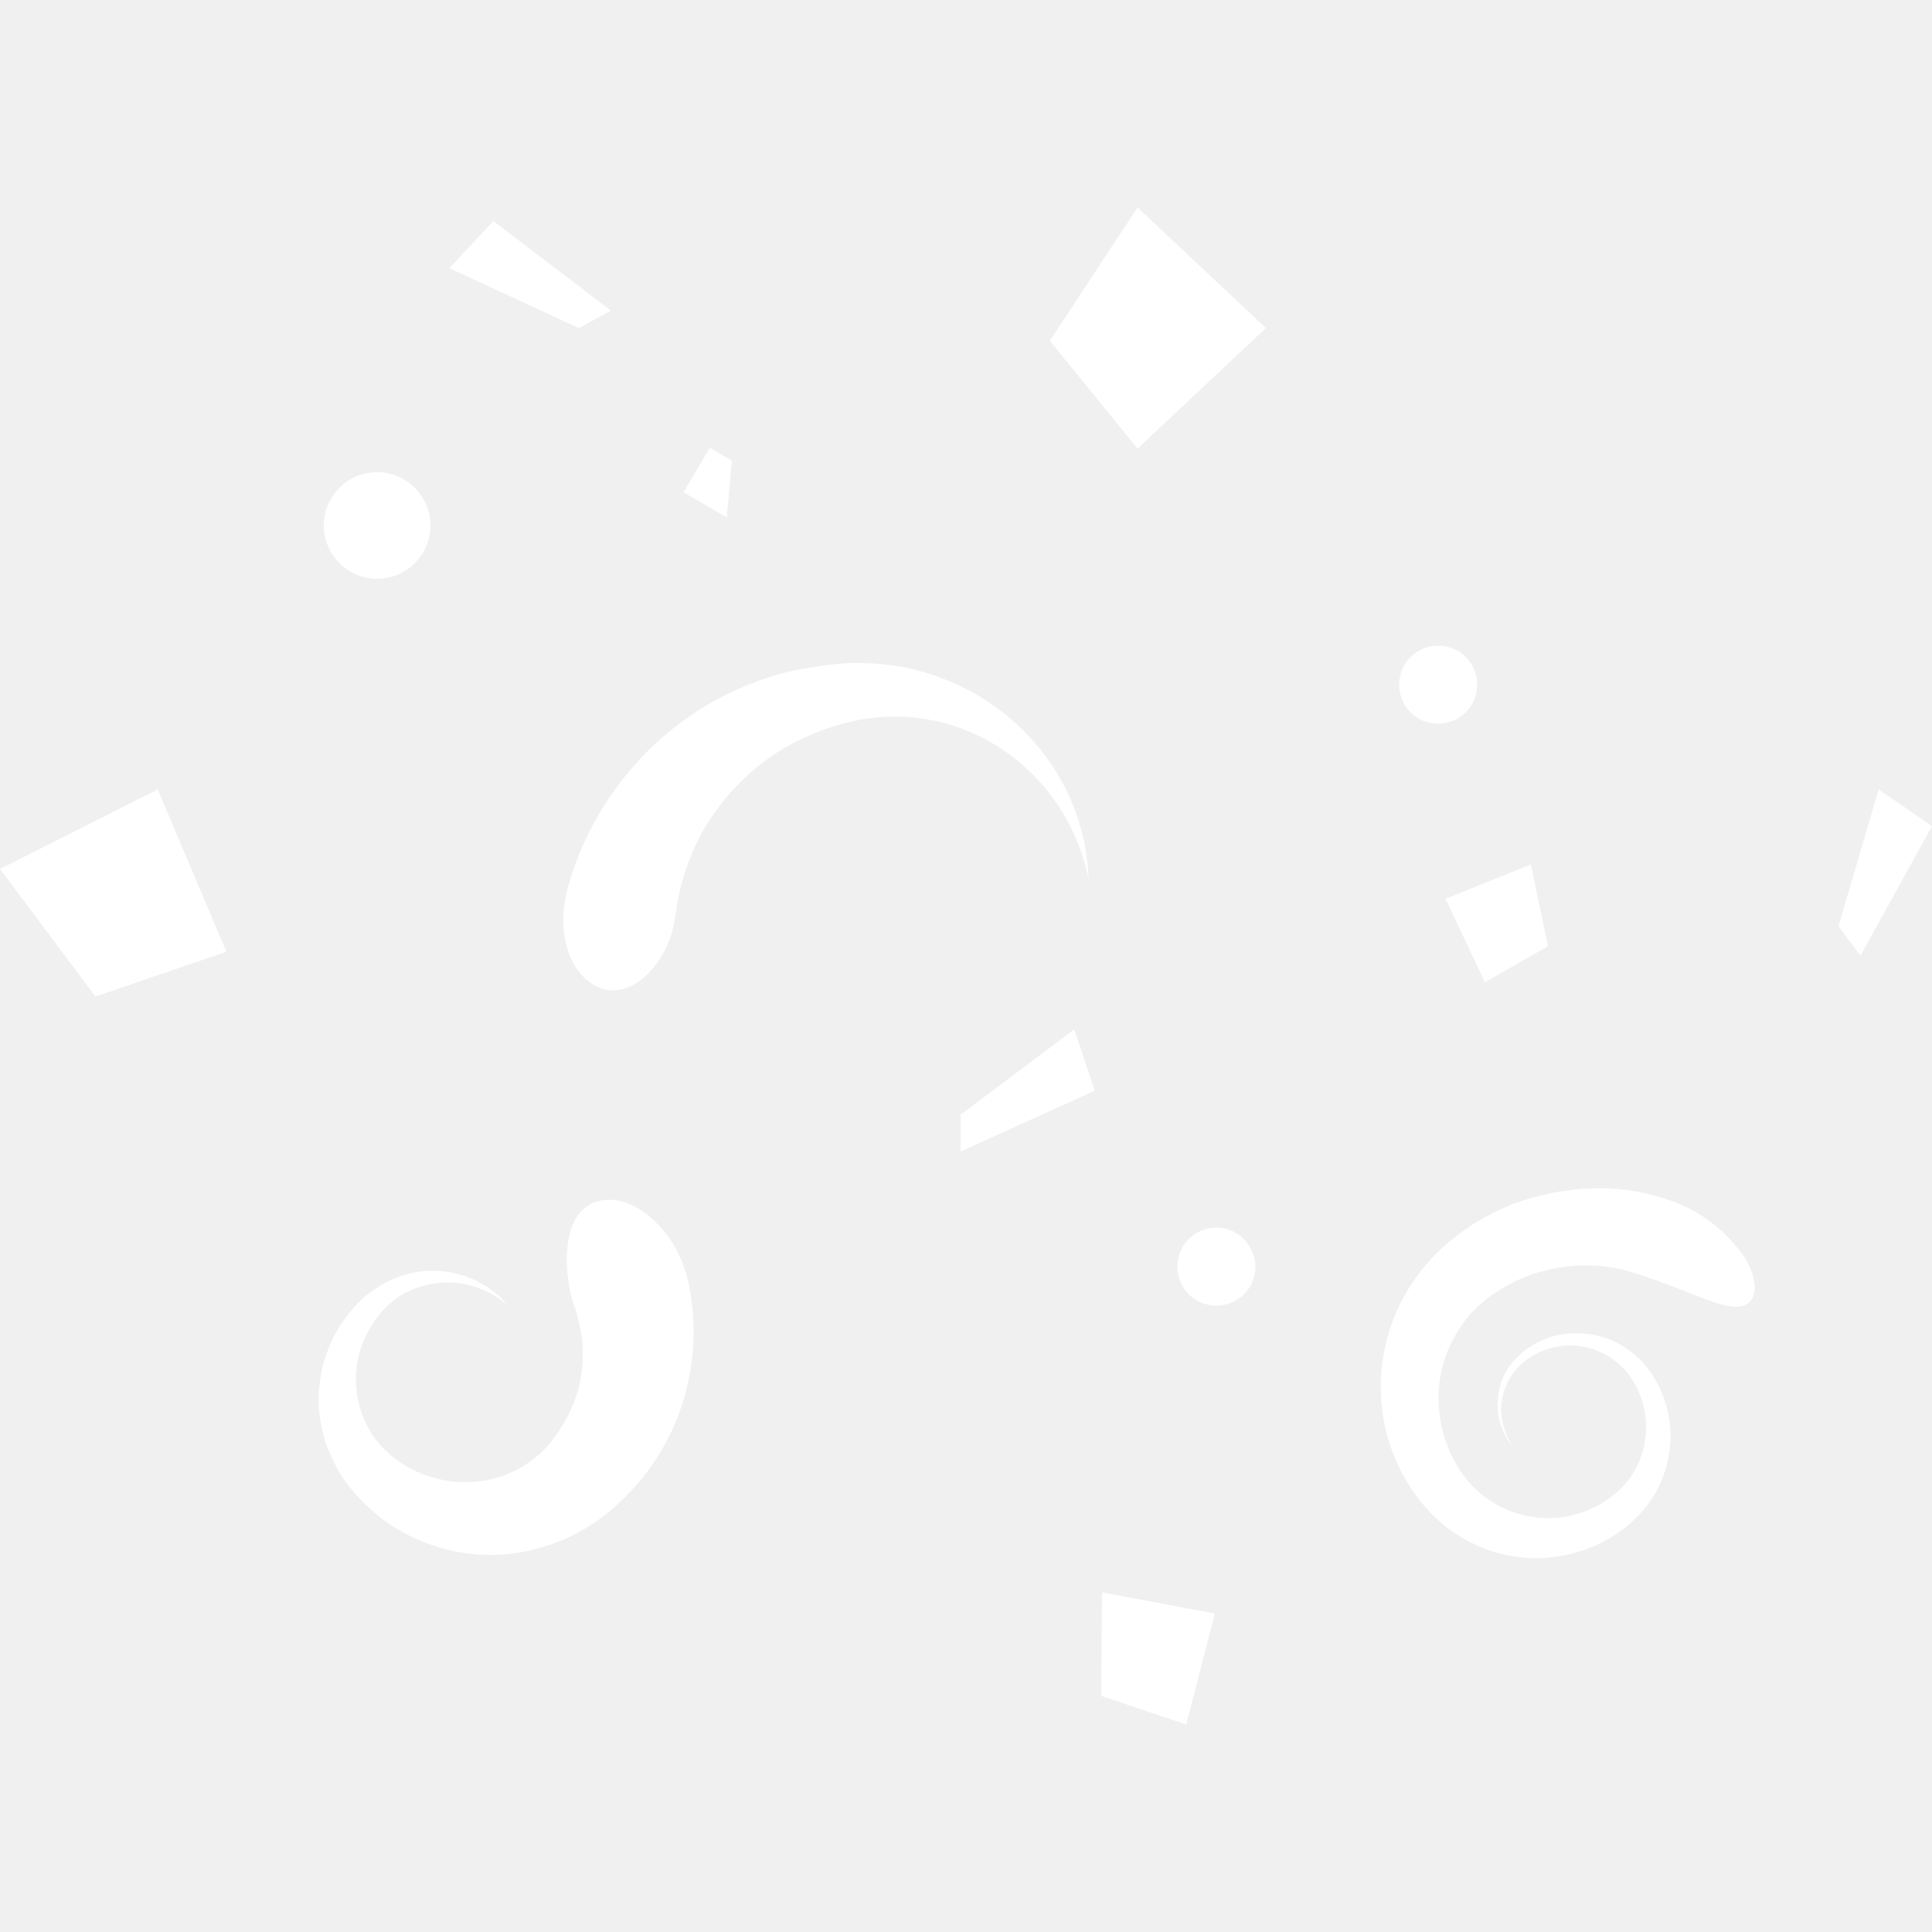
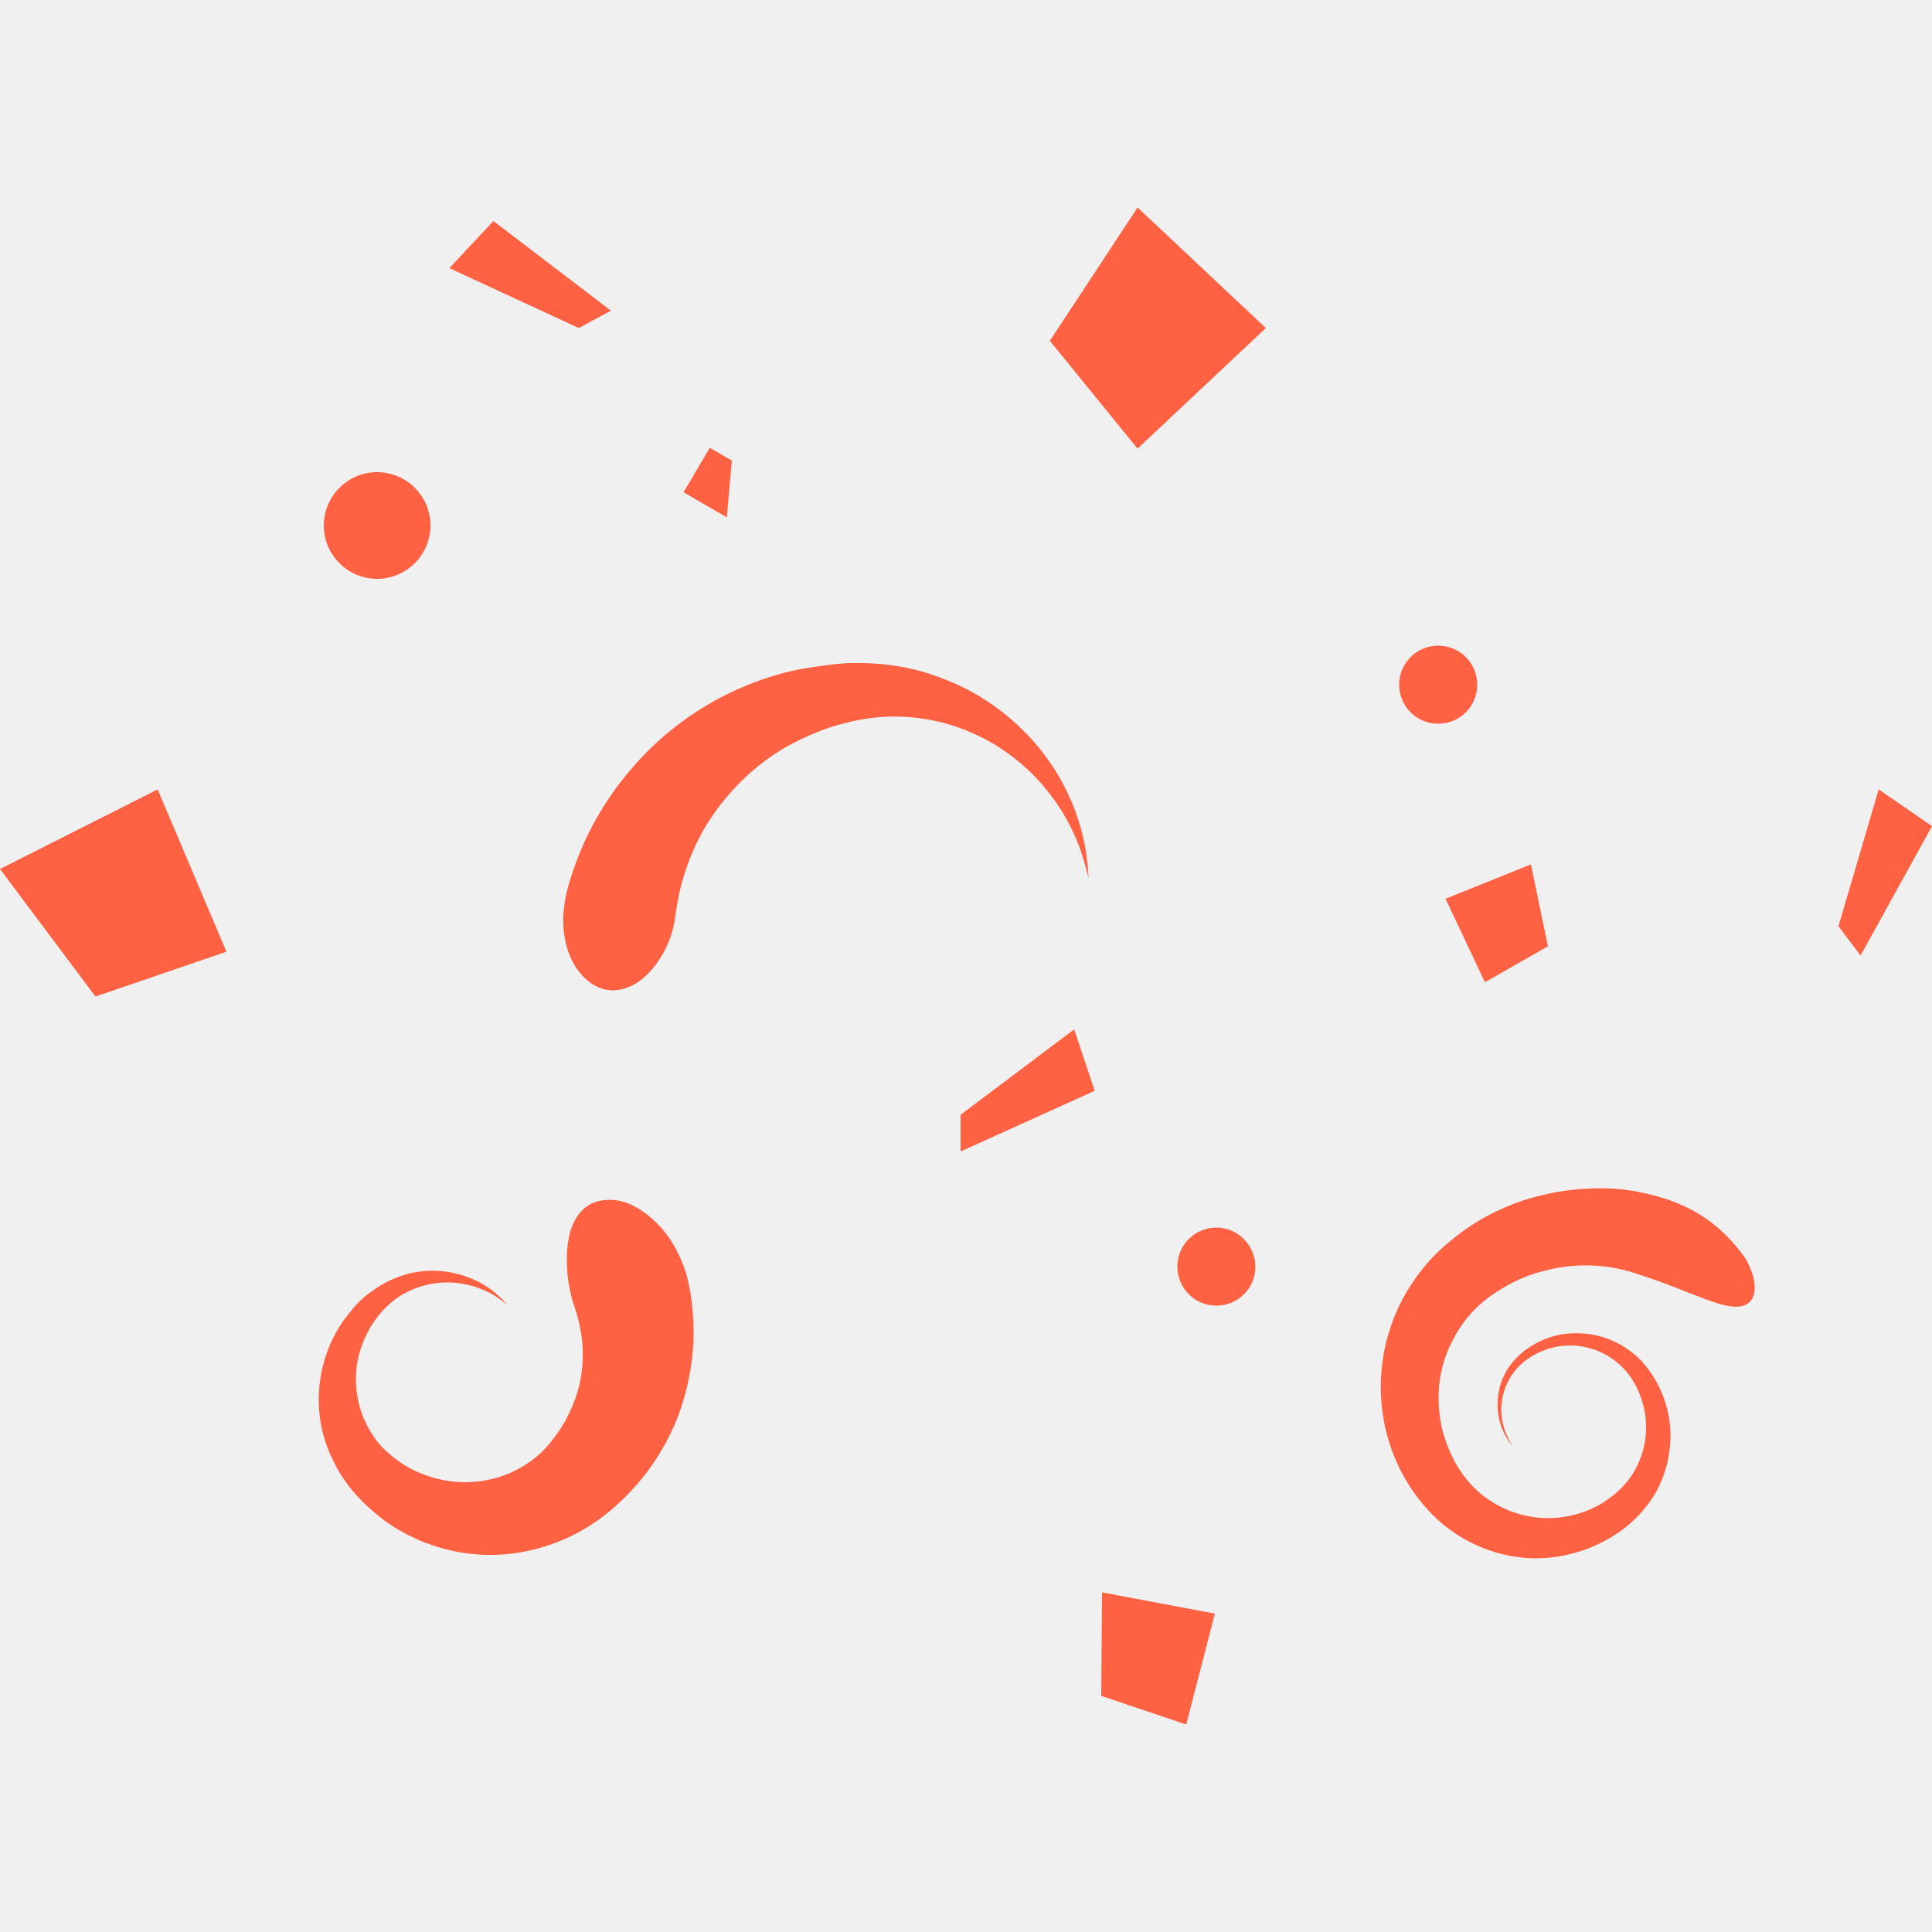
- <svg xmlns="http://www.w3.org/2000/svg" width="118" height="118" viewBox="0 0 118 118" fill="white">
+ <svg xmlns="http://www.w3.org/2000/svg" width="118" height="118" viewBox="0 0 118 118" fill="none">
  <g clip-path="url(#clip0)">
-     <path d="M40.474 75.095C39.908 74.434 39.27 73.939 38.657 73.632C38.043 73.325 37.43 73.231 36.887 73.302C36.344 73.349 35.896 73.585 35.565 73.915C34.857 74.623 34.669 75.662 34.621 76.629C34.598 77.644 34.716 78.635 35.023 79.626C35.117 79.886 35.353 80.523 35.518 81.585C35.66 82.624 35.66 84.11 35.046 85.668C34.739 86.447 34.291 87.273 33.677 88.028C33.111 88.76 32.356 89.373 31.459 89.822C30.562 90.27 29.5 90.53 28.391 90.53C27.305 90.53 26.149 90.246 25.134 89.727C24.639 89.468 24.119 89.114 23.718 88.736C23.293 88.382 22.939 87.957 22.633 87.438C22.043 86.494 21.736 85.338 21.736 84.228C21.736 81.963 23.081 79.839 24.756 78.966C25.606 78.517 26.503 78.328 27.305 78.328C28.108 78.328 28.816 78.494 29.382 78.73C29.948 78.942 30.326 79.202 30.586 79.39C30.845 79.579 30.987 79.697 30.987 79.697C30.987 79.697 30.869 79.556 30.657 79.343C30.444 79.131 30.067 78.777 29.547 78.47C29.028 78.163 28.297 77.833 27.4 77.691C26.503 77.55 25.441 77.573 24.379 77.974C23.836 78.163 23.293 78.446 22.774 78.824C22.231 79.178 21.783 79.626 21.358 80.169C20.485 81.208 19.848 82.553 19.588 84.063C19.328 85.574 19.47 87.226 20.154 88.783C20.485 89.562 20.91 90.294 21.476 90.978C22.019 91.639 22.633 92.205 23.317 92.748C24.686 93.786 26.338 94.494 28.037 94.801C29.783 95.108 31.553 94.99 33.205 94.471C34.881 93.975 36.391 93.078 37.618 91.969C38.798 90.907 39.766 89.704 40.474 88.453C41.206 87.202 41.678 85.904 41.961 84.7C42.244 83.497 42.362 82.388 42.362 81.396C42.362 79.438 42.008 78.116 41.867 77.644C41.513 76.606 41.041 75.756 40.474 75.095Z" fill="white" />
-     <path d="M63.956 48.286C65.065 49.654 65.702 51.047 66.033 52.038C66.363 53.053 66.481 53.643 66.481 53.643C66.481 53.643 66.481 53.029 66.316 51.967C66.151 50.905 65.75 49.371 64.829 47.696C63.909 46.02 62.422 44.226 60.298 42.834C59.26 42.126 58.056 41.583 56.782 41.158C55.484 40.734 54.091 40.521 52.675 40.498C51.944 40.474 51.259 40.521 50.575 40.616C49.867 40.71 49.182 40.804 48.498 40.946C47.129 41.253 45.808 41.725 44.58 42.315C42.079 43.518 40.026 45.218 38.515 47.011C36.981 48.805 35.99 50.646 35.4 52.109C34.81 53.572 34.55 54.658 34.503 55.059C34.22 56.664 34.55 58.174 35.211 59.142C35.872 60.109 36.816 60.605 37.736 60.463C38.657 60.345 39.436 59.732 40.026 58.953C40.616 58.174 41.04 57.254 41.206 56.215C41.253 55.956 41.324 55.224 41.56 54.233C41.819 53.218 42.268 51.849 43.117 50.433C43.99 49.017 45.241 47.53 46.917 46.327C47.766 45.713 48.71 45.218 49.725 44.793C50.221 44.58 50.764 44.392 51.283 44.25C51.826 44.108 52.368 43.967 52.911 43.896C55.059 43.566 57.372 43.872 59.33 44.746C61.266 45.572 62.87 46.917 63.956 48.286Z" fill="white" />
-     <path d="M104.619 74.741C103.816 74.104 102.778 73.538 101.598 73.184C101.315 73.089 100.748 72.924 99.993 72.782C99.238 72.641 98.223 72.523 97.019 72.594C95.84 72.641 94.471 72.853 93.007 73.325C91.591 73.797 90.058 74.576 88.689 75.709C87.273 76.818 85.998 78.423 85.219 80.287C84.441 82.152 84.134 84.299 84.464 86.423C84.771 88.524 85.715 90.577 87.178 92.182C88.665 93.857 90.813 94.919 92.96 95.132C94.046 95.25 95.155 95.132 96.17 94.848C97.208 94.565 98.176 94.093 99.025 93.48C99.45 93.173 99.828 92.819 100.205 92.418C100.559 92.016 100.866 91.615 101.126 91.167C101.621 90.27 101.928 89.255 101.999 88.288C102.093 87.296 101.952 86.329 101.645 85.456C101.338 84.582 100.866 83.804 100.276 83.143C99.663 82.506 98.931 82.034 98.152 81.75C97.374 81.467 96.595 81.396 95.84 81.444C95.084 81.491 94.424 81.727 93.834 82.034C93.243 82.34 92.748 82.765 92.37 83.214C91.615 84.134 91.426 85.196 91.474 86.022C91.521 86.872 91.804 87.438 92.016 87.816C92.229 88.17 92.418 88.358 92.418 88.358C92.418 88.358 92.276 88.193 92.087 87.792C91.898 87.391 91.686 86.801 91.686 86.022C91.71 85.243 91.993 84.276 92.724 83.497C93.456 82.742 94.636 82.175 95.887 82.175C96.524 82.175 97.185 82.317 97.798 82.6C98.412 82.883 98.978 83.332 99.403 83.851C100.276 84.96 100.725 86.541 100.465 88.052C100.347 88.807 100.04 89.538 99.615 90.176C99.403 90.482 99.144 90.789 98.86 91.049C98.577 91.308 98.27 91.521 97.94 91.757C96.571 92.606 94.895 92.913 93.362 92.606C91.804 92.323 90.388 91.426 89.468 90.223C88.996 89.609 88.618 88.901 88.358 88.17C88.075 87.438 87.933 86.683 87.886 85.951C87.768 84.464 88.099 83.001 88.76 81.798C89.373 80.594 90.27 79.65 91.285 78.989C92.323 78.281 93.385 77.833 94.4 77.597C95.415 77.337 96.335 77.266 97.138 77.29C98.742 77.337 99.757 77.738 100.135 77.856C101.645 78.328 102.99 78.918 104.147 79.343C105.256 79.768 106.223 80.004 106.766 79.603C107.049 79.414 107.191 79.013 107.167 78.541C107.144 78.045 106.955 77.432 106.53 76.747C106.058 76.11 105.445 75.378 104.619 74.741Z" fill="white" />
-     <path d="M64.121 20.815L69.478 27.4L77.314 20.036L69.478 12.673L64.121 20.815Z" fill="white" />
-     <path d="M67.26 103.58L72.452 105.327L74.198 98.554L67.307 97.256L67.26 103.58Z" fill="white" />
-     <path d="M0 53.076L5.829 60.864L13.83 58.127L9.629 48.215L0 53.076Z" fill="white" />
-     <path d="M90.695 59.991L94.542 57.796L93.503 52.793L88.288 54.894L90.695 59.991Z" fill="white" />
-     <path d="M58.669 68.086V70.328L66.859 66.623L65.608 62.87L58.669 68.086Z" fill="white" />
-     <path d="M37.312 18.974L30.137 13.499L27.447 16.378L35.353 20.036L37.312 18.974Z" fill="white" />
-     <path d="M114.743 48.215L112.289 56.569L113.634 58.363L118 50.457L114.743 48.215Z" fill="white" />
-     <path d="M74.293 74.977C72.971 74.977 71.909 76.039 71.909 77.361C71.909 78.682 72.971 79.744 74.293 79.744C75.614 79.744 76.676 78.682 76.676 77.361C76.653 76.039 75.591 74.977 74.293 74.977Z" fill="white" />
-     <path d="M87.839 44.203C89.161 44.203 90.223 43.141 90.223 41.819C90.223 40.498 89.161 39.436 87.839 39.436C86.518 39.436 85.456 40.498 85.456 41.819C85.456 43.141 86.518 44.203 87.839 44.203Z" fill="white" />
-     <path d="M23.034 35.353C24.827 35.353 26.291 33.89 26.291 32.096C26.291 30.302 24.827 28.839 23.034 28.839C21.24 28.839 19.777 30.302 19.777 32.096C19.777 33.89 21.24 35.353 23.034 35.353Z" fill="white" />
-     <path d="M44.699 28.131L43.353 27.352L41.748 30.066L44.392 31.6L44.699 28.131Z" fill="white" />
+     <path d="M40.474 75.095C39.908 74.434 39.27 73.939 38.657 73.632C38.043 73.325 37.43 73.231 36.887 73.302C36.344 73.349 35.896 73.585 35.565 73.915C34.857 74.623 34.669 75.662 34.621 76.629C34.598 77.644 34.716 78.635 35.023 79.626C35.117 79.886 35.353 80.523 35.518 81.585C35.66 82.624 35.66 84.11 35.046 85.668C34.739 86.447 34.291 87.273 33.677 88.028C33.111 88.76 32.356 89.373 31.459 89.822C30.562 90.27 29.5 90.53 28.391 90.53C27.305 90.53 26.149 90.246 25.134 89.727C24.639 89.468 24.119 89.114 23.718 88.736C23.293 88.382 22.939 87.957 22.633 87.438C22.043 86.494 21.736 85.338 21.736 84.228C21.736 81.963 23.081 79.839 24.756 78.966C25.606 78.517 26.503 78.328 27.305 78.328C28.108 78.328 28.816 78.494 29.382 78.73C29.948 78.942 30.326 79.202 30.586 79.39C30.845 79.579 30.987 79.697 30.987 79.697C30.987 79.697 30.869 79.556 30.657 79.343C30.444 79.131 30.067 78.777 29.547 78.47C29.028 78.163 28.297 77.833 27.4 77.691C26.503 77.55 25.441 77.573 24.379 77.974C23.836 78.163 23.293 78.446 22.774 78.824C22.231 79.178 21.783 79.626 21.358 80.169C20.485 81.208 19.848 82.553 19.588 84.063C19.328 85.574 19.47 87.226 20.154 88.783C20.485 89.562 20.91 90.294 21.476 90.978C22.019 91.639 22.633 92.205 23.317 92.748C24.686 93.786 26.338 94.494 28.037 94.801C29.783 95.108 31.553 94.99 33.205 94.471C34.881 93.975 36.391 93.078 37.618 91.969C38.798 90.907 39.766 89.704 40.474 88.453C41.206 87.202 41.678 85.904 41.961 84.7C42.244 83.497 42.362 82.388 42.362 81.396C42.362 79.438 42.008 78.116 41.867 77.644C41.513 76.606 41.041 75.756 40.474 75.095Z" fill="#FF6143" />
+     <path d="M63.956 48.286C65.065 49.654 65.702 51.047 66.033 52.038C66.363 53.053 66.481 53.643 66.481 53.643C66.481 53.643 66.481 53.029 66.316 51.967C66.151 50.905 65.75 49.371 64.829 47.696C63.909 46.02 62.422 44.226 60.298 42.834C59.26 42.126 58.056 41.583 56.782 41.158C55.484 40.734 54.091 40.521 52.675 40.498C51.944 40.474 51.259 40.521 50.575 40.616C49.867 40.71 49.182 40.804 48.498 40.946C47.129 41.253 45.808 41.725 44.58 42.315C42.079 43.518 40.026 45.218 38.515 47.011C36.981 48.805 35.99 50.646 35.4 52.109C34.81 53.572 34.55 54.658 34.503 55.059C34.22 56.664 34.55 58.174 35.211 59.142C35.872 60.109 36.816 60.605 37.736 60.463C38.657 60.345 39.436 59.732 40.026 58.953C40.616 58.174 41.04 57.254 41.206 56.215C41.253 55.956 41.324 55.224 41.56 54.233C41.819 53.218 42.268 51.849 43.117 50.433C43.99 49.017 45.241 47.53 46.917 46.327C47.766 45.713 48.71 45.218 49.725 44.793C50.221 44.58 50.764 44.392 51.283 44.25C51.826 44.108 52.368 43.967 52.911 43.896C55.059 43.566 57.372 43.872 59.33 44.746C61.266 45.572 62.87 46.917 63.956 48.286Z" fill="#FF6143" />
+     <path d="M104.619 74.741C103.816 74.104 102.778 73.538 101.598 73.184C101.315 73.089 100.748 72.924 99.993 72.782C99.238 72.641 98.223 72.523 97.019 72.594C95.84 72.641 94.471 72.853 93.007 73.325C91.591 73.797 90.058 74.576 88.689 75.709C87.273 76.818 85.998 78.423 85.219 80.287C84.441 82.152 84.134 84.299 84.464 86.423C84.771 88.524 85.715 90.577 87.178 92.182C88.665 93.857 90.813 94.919 92.96 95.132C94.046 95.25 95.155 95.132 96.17 94.848C97.208 94.565 98.176 94.093 99.025 93.48C99.45 93.173 99.828 92.819 100.205 92.418C100.559 92.016 100.866 91.615 101.126 91.167C101.621 90.27 101.928 89.255 101.999 88.288C102.093 87.296 101.952 86.329 101.645 85.456C101.338 84.582 100.866 83.804 100.276 83.143C99.663 82.506 98.931 82.034 98.152 81.75C97.374 81.467 96.595 81.396 95.84 81.444C95.084 81.491 94.424 81.727 93.834 82.034C93.243 82.34 92.748 82.765 92.37 83.214C91.615 84.134 91.426 85.196 91.474 86.022C91.521 86.872 91.804 87.438 92.016 87.816C92.229 88.17 92.418 88.358 92.418 88.358C92.418 88.358 92.276 88.193 92.087 87.792C91.898 87.391 91.686 86.801 91.686 86.022C91.71 85.243 91.993 84.276 92.724 83.497C93.456 82.742 94.636 82.175 95.887 82.175C96.524 82.175 97.185 82.317 97.798 82.6C98.412 82.883 98.978 83.332 99.403 83.851C100.276 84.96 100.725 86.541 100.465 88.052C100.347 88.807 100.04 89.538 99.615 90.176C99.403 90.482 99.144 90.789 98.86 91.049C98.577 91.308 98.27 91.521 97.94 91.757C96.571 92.606 94.895 92.913 93.362 92.606C91.804 92.323 90.388 91.426 89.468 90.223C88.996 89.609 88.618 88.901 88.358 88.17C88.075 87.438 87.933 86.683 87.886 85.951C87.768 84.464 88.099 83.001 88.76 81.798C89.373 80.594 90.27 79.65 91.285 78.989C92.323 78.281 93.385 77.833 94.4 77.597C95.415 77.337 96.335 77.266 97.138 77.29C98.742 77.337 99.757 77.738 100.135 77.856C101.645 78.328 102.99 78.918 104.147 79.343C105.256 79.768 106.223 80.004 106.766 79.603C107.049 79.414 107.191 79.013 107.167 78.541C107.144 78.045 106.955 77.432 106.53 76.747C106.058 76.11 105.445 75.378 104.619 74.741Z" fill="#FF6143" />
+     <path d="M64.121 20.815L69.478 27.4L77.314 20.036L69.478 12.673L64.121 20.815Z" fill="#FF6143" />
+     <path d="M67.26 103.58L72.452 105.327L74.198 98.554L67.307 97.256L67.26 103.58Z" fill="#FF6143" />
+     <path d="M0 53.076L5.829 60.864L13.83 58.127L9.629 48.215L0 53.076Z" fill="#FF6143" />
+     <path d="M90.695 59.991L94.542 57.796L93.503 52.793L88.288 54.894L90.695 59.991Z" fill="#FF6143" />
+     <path d="M58.669 68.086V70.328L66.859 66.623L65.608 62.87L58.669 68.086Z" fill="#FF6143" />
+     <path d="M37.312 18.974L30.137 13.499L27.447 16.378L35.353 20.036L37.312 18.974Z" fill="#FF6143" />
+     <path d="M114.743 48.215L112.289 56.569L113.634 58.363L118 50.457L114.743 48.215Z" fill="#FF6143" />
+     <path d="M74.293 74.977C72.971 74.977 71.909 76.039 71.909 77.361C71.909 78.682 72.971 79.744 74.293 79.744C75.614 79.744 76.676 78.682 76.676 77.361C76.653 76.039 75.591 74.977 74.293 74.977Z" fill="#FF6143" />
+     <path d="M87.839 44.203C89.161 44.203 90.223 43.141 90.223 41.819C90.223 40.498 89.161 39.436 87.839 39.436C86.518 39.436 85.456 40.498 85.456 41.819C85.456 43.141 86.518 44.203 87.839 44.203Z" fill="#FF6143" />
+     <path d="M23.034 35.353C24.827 35.353 26.291 33.89 26.291 32.096C26.291 30.302 24.827 28.839 23.034 28.839C21.24 28.839 19.777 30.302 19.777 32.096C19.777 33.89 21.24 35.353 23.034 35.353Z" fill="#FF6143" />
+     <path d="M44.699 28.131L43.353 27.352L41.748 30.066L44.392 31.6L44.699 28.131Z" fill="#FF6143" />
  </g>
  <defs>
    <clipPath id="clip0">
      <rect width="118" height="118" fill="white" />
    </clipPath>
  </defs>
</svg>
